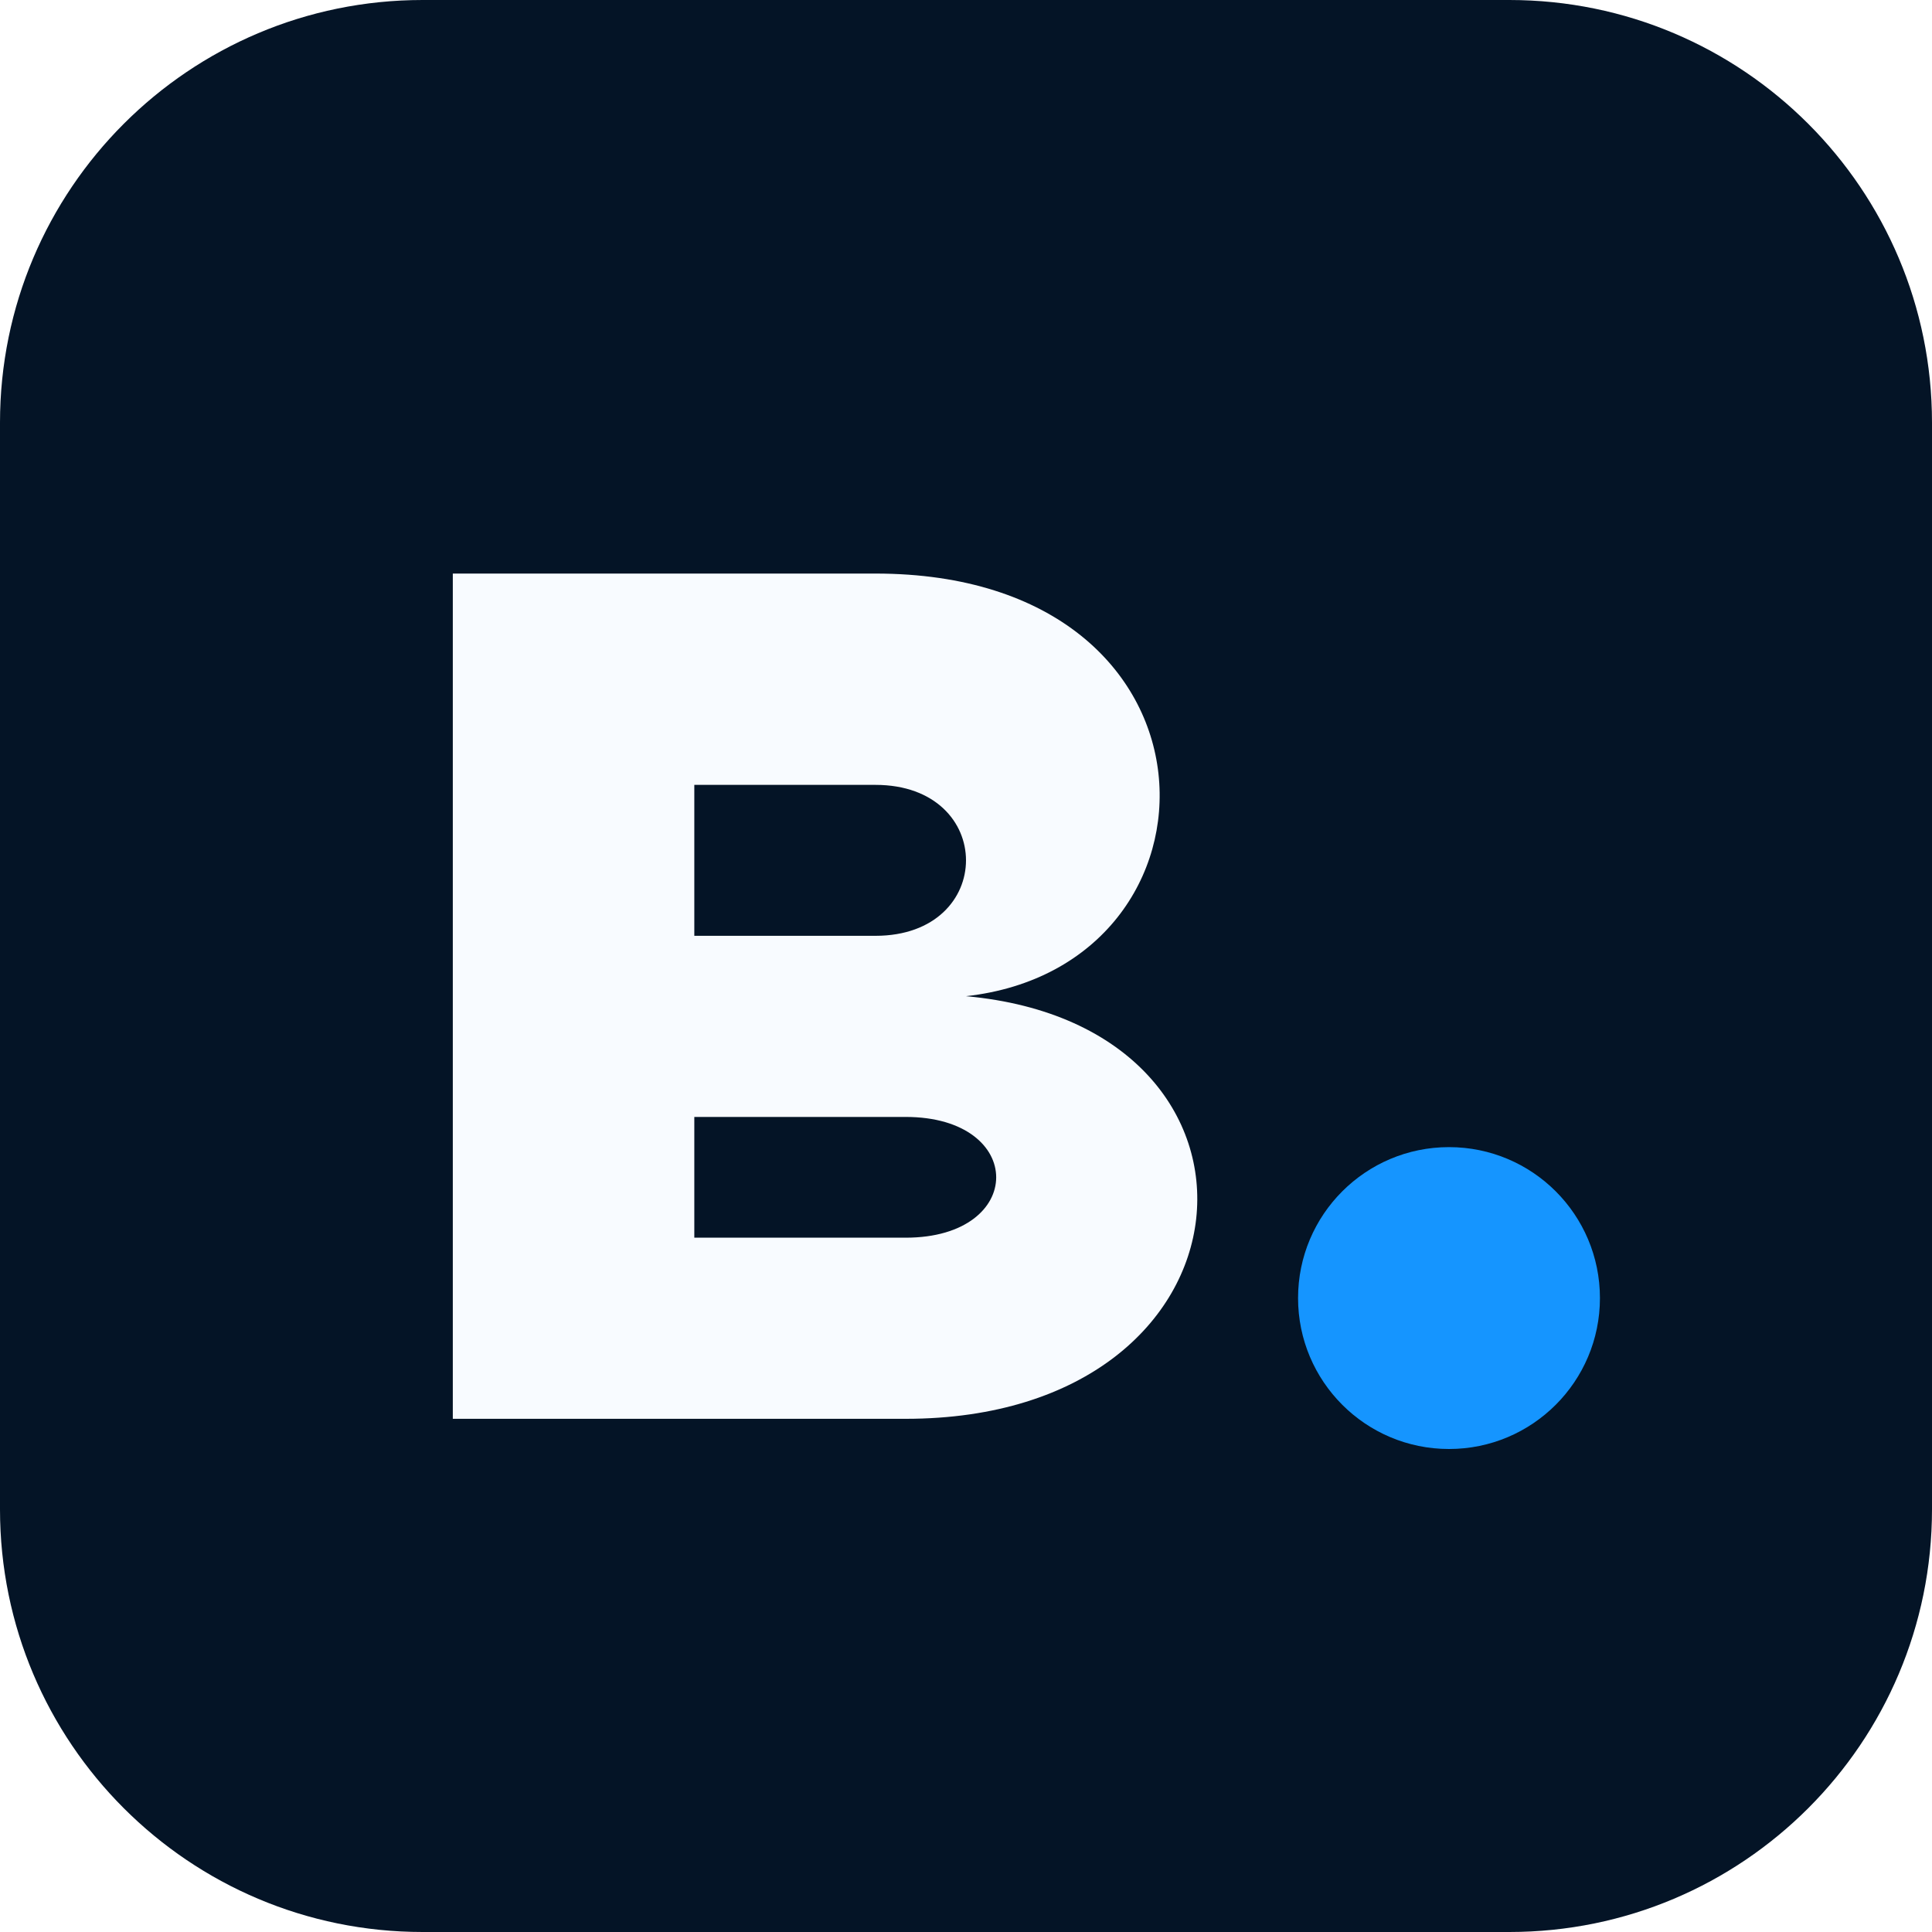
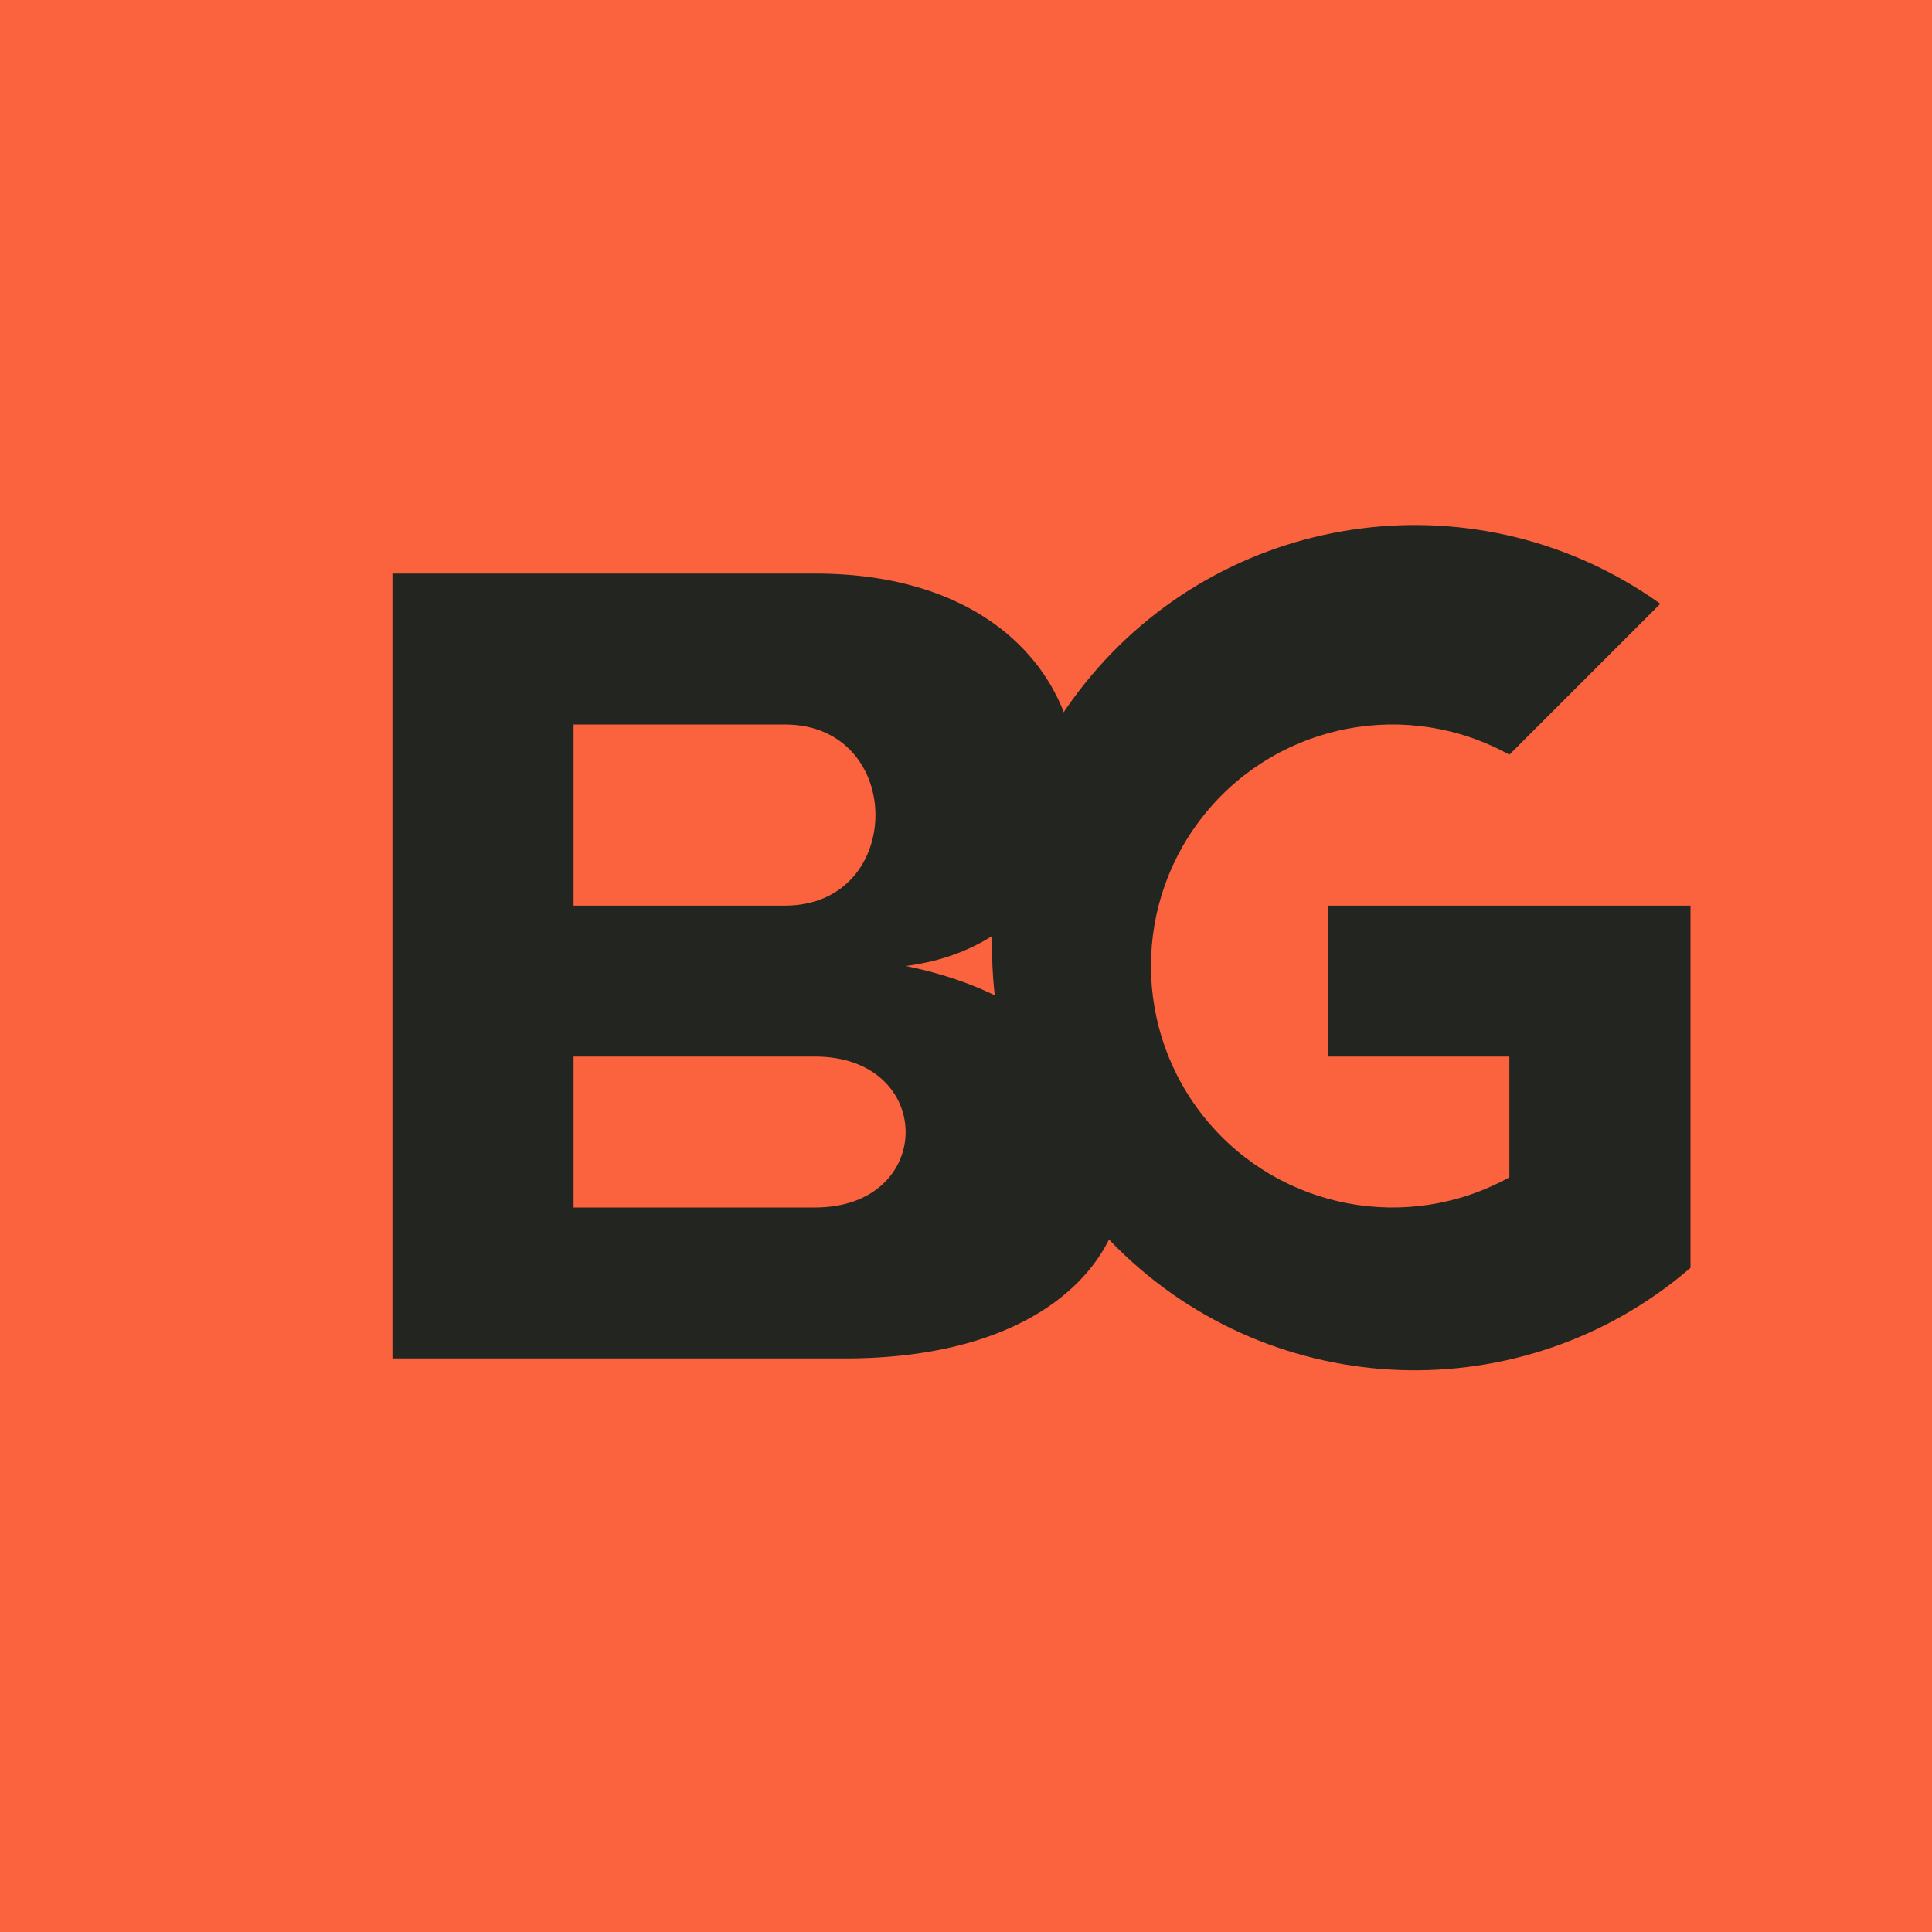
<svg xmlns="http://www.w3.org/2000/svg" viewBox="0 0 64 64">
-   <rect width="64" height="64" rx="14" fill="#041426" />
-   <path d="M15 19h14c12 0 12 13 3 14 11 1 10 14-2 14H15Zm8 7v5h6c4 0 4-5 0-5Zm0 11v4h7c4 0 4-4 0-4Z" fill="#f8fbff" />
-   <circle cx="48" cy="43" r="5" fill="#1595ff" />
+   <rect width="64" height="64" fill="#fb633e" />
+   <path d="M13 19h14c11 0 11 12 3 13 10 2 10 13-2 13H13zm6 5v6h7c4 0 4-6 0-6zm0 11v5h8c4 0 4-5 0-5z" fill="#232520" />
+   <path d="M50 25a8 8 0 1 0 0 14v-4h-6v-5h12v12a14 14 0 1 1-1-22z" fill="#232520" />
</svg>
